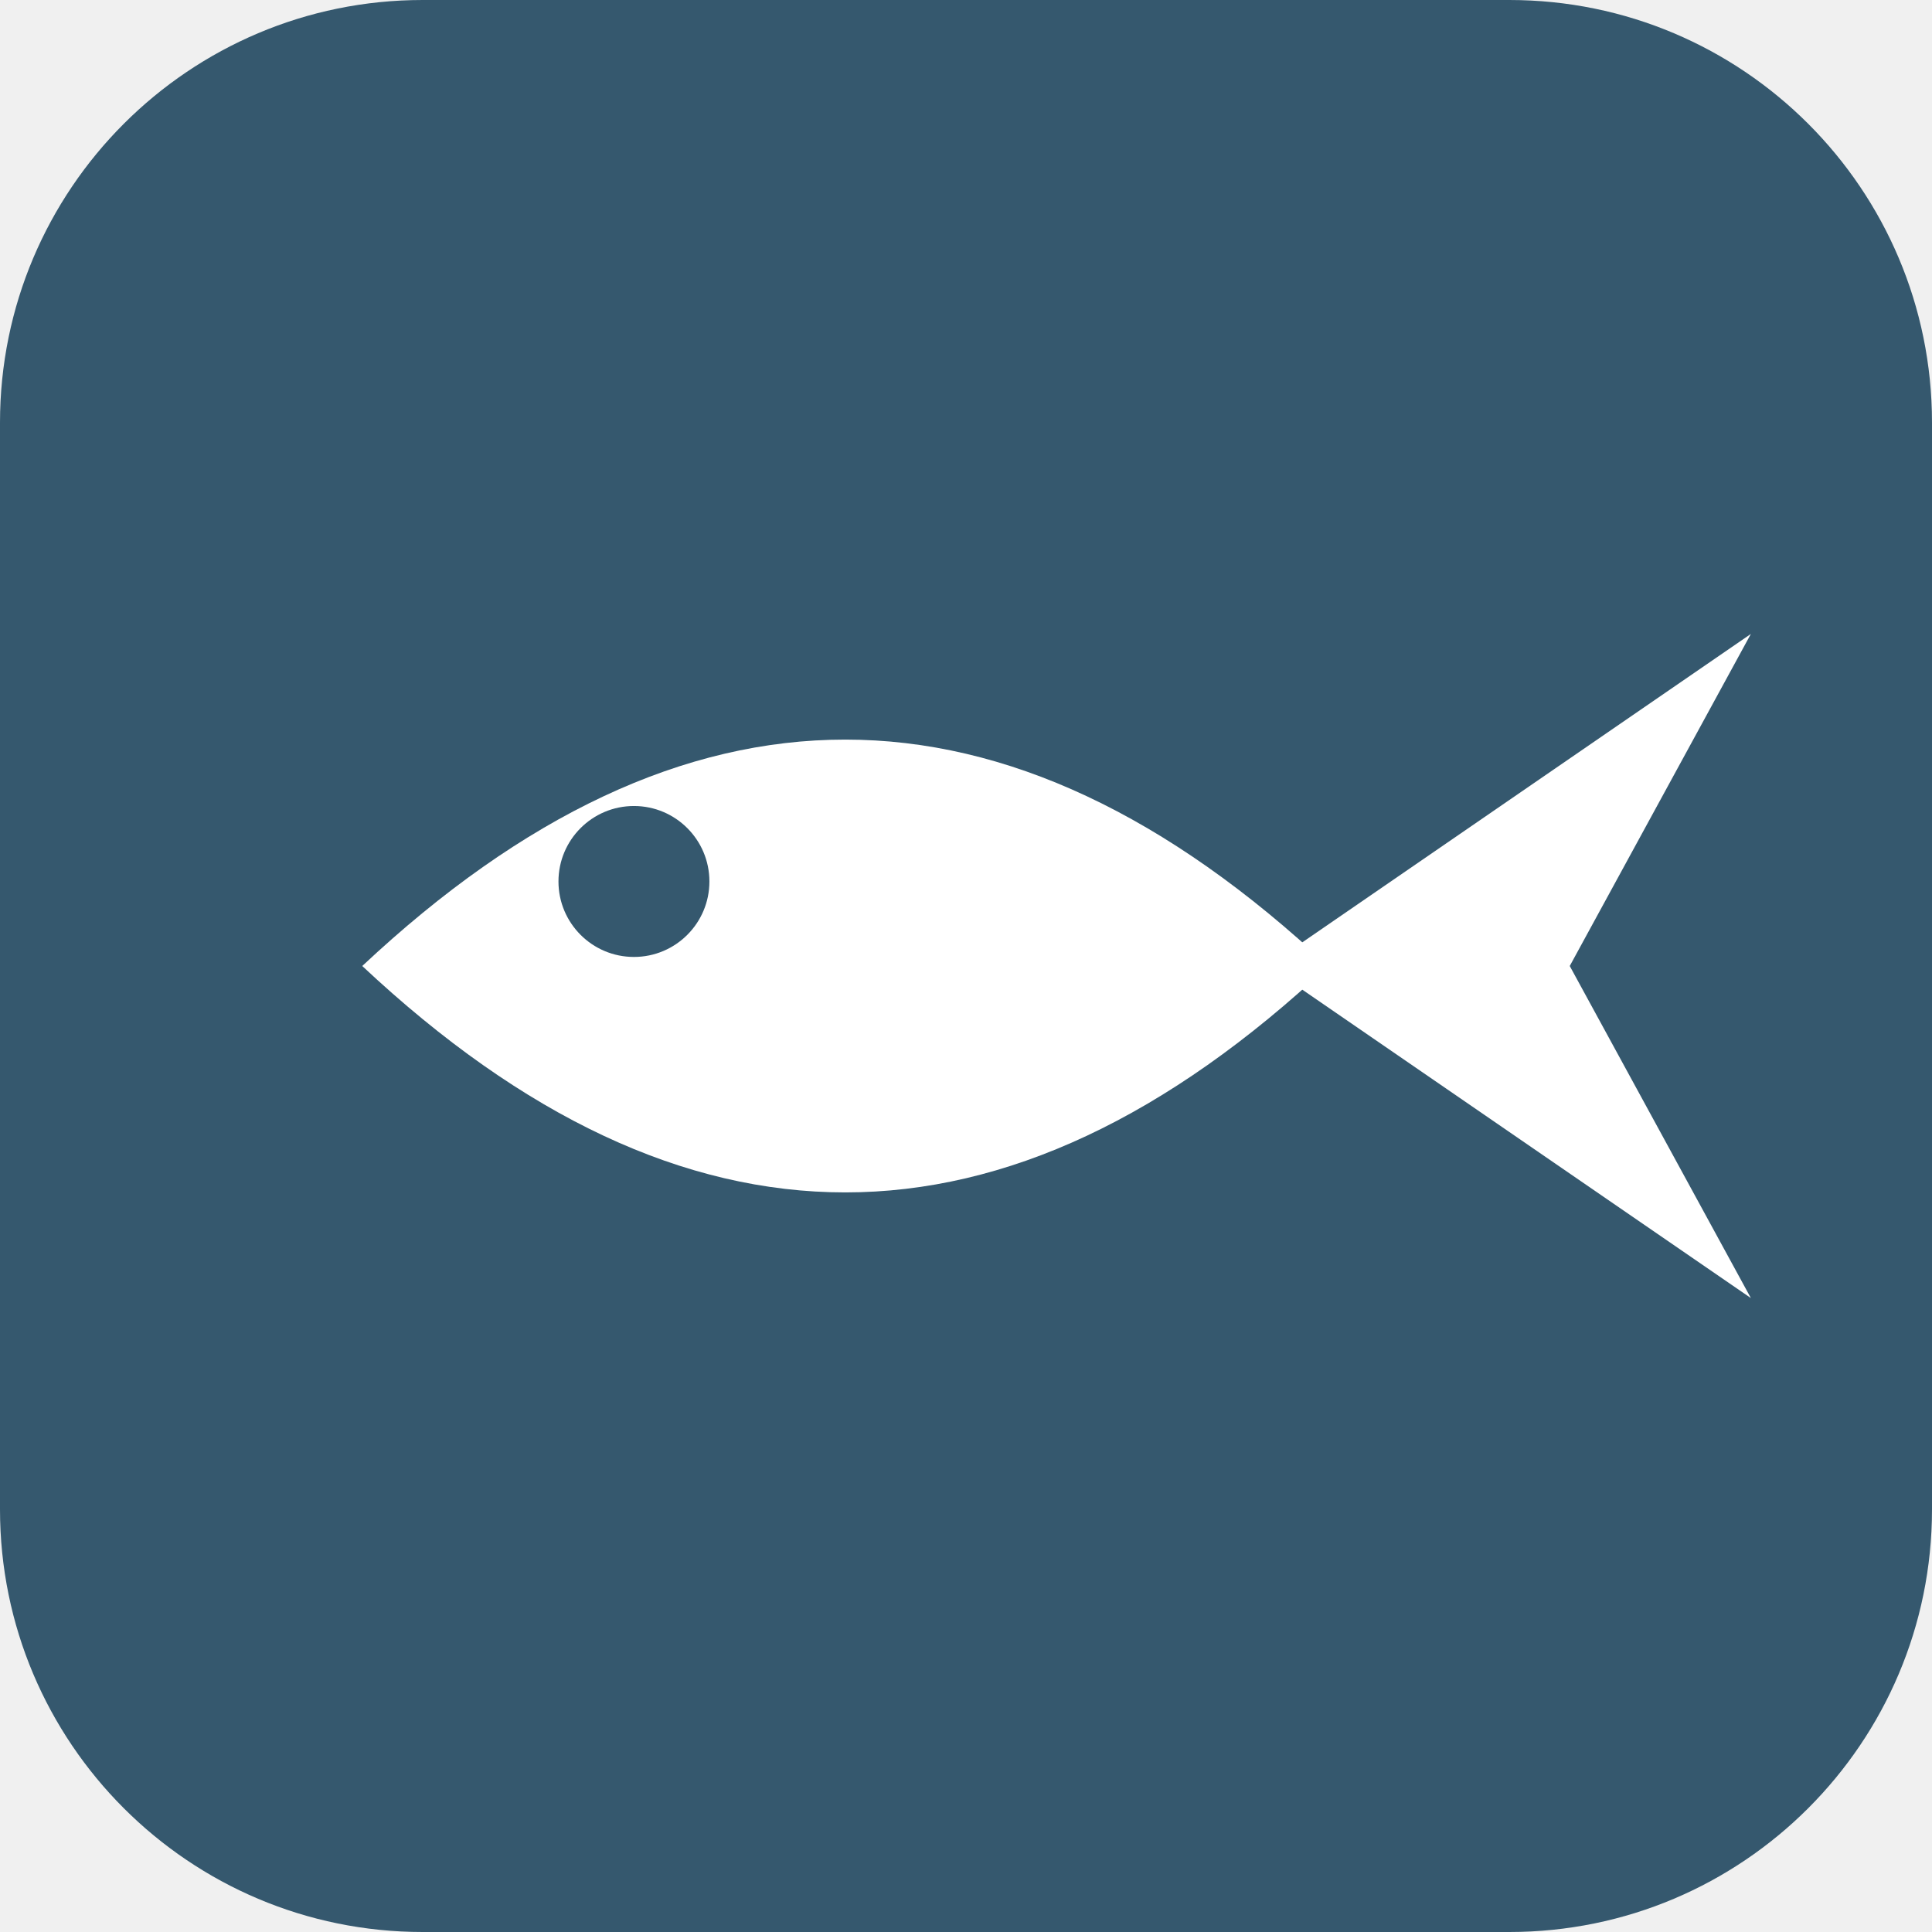
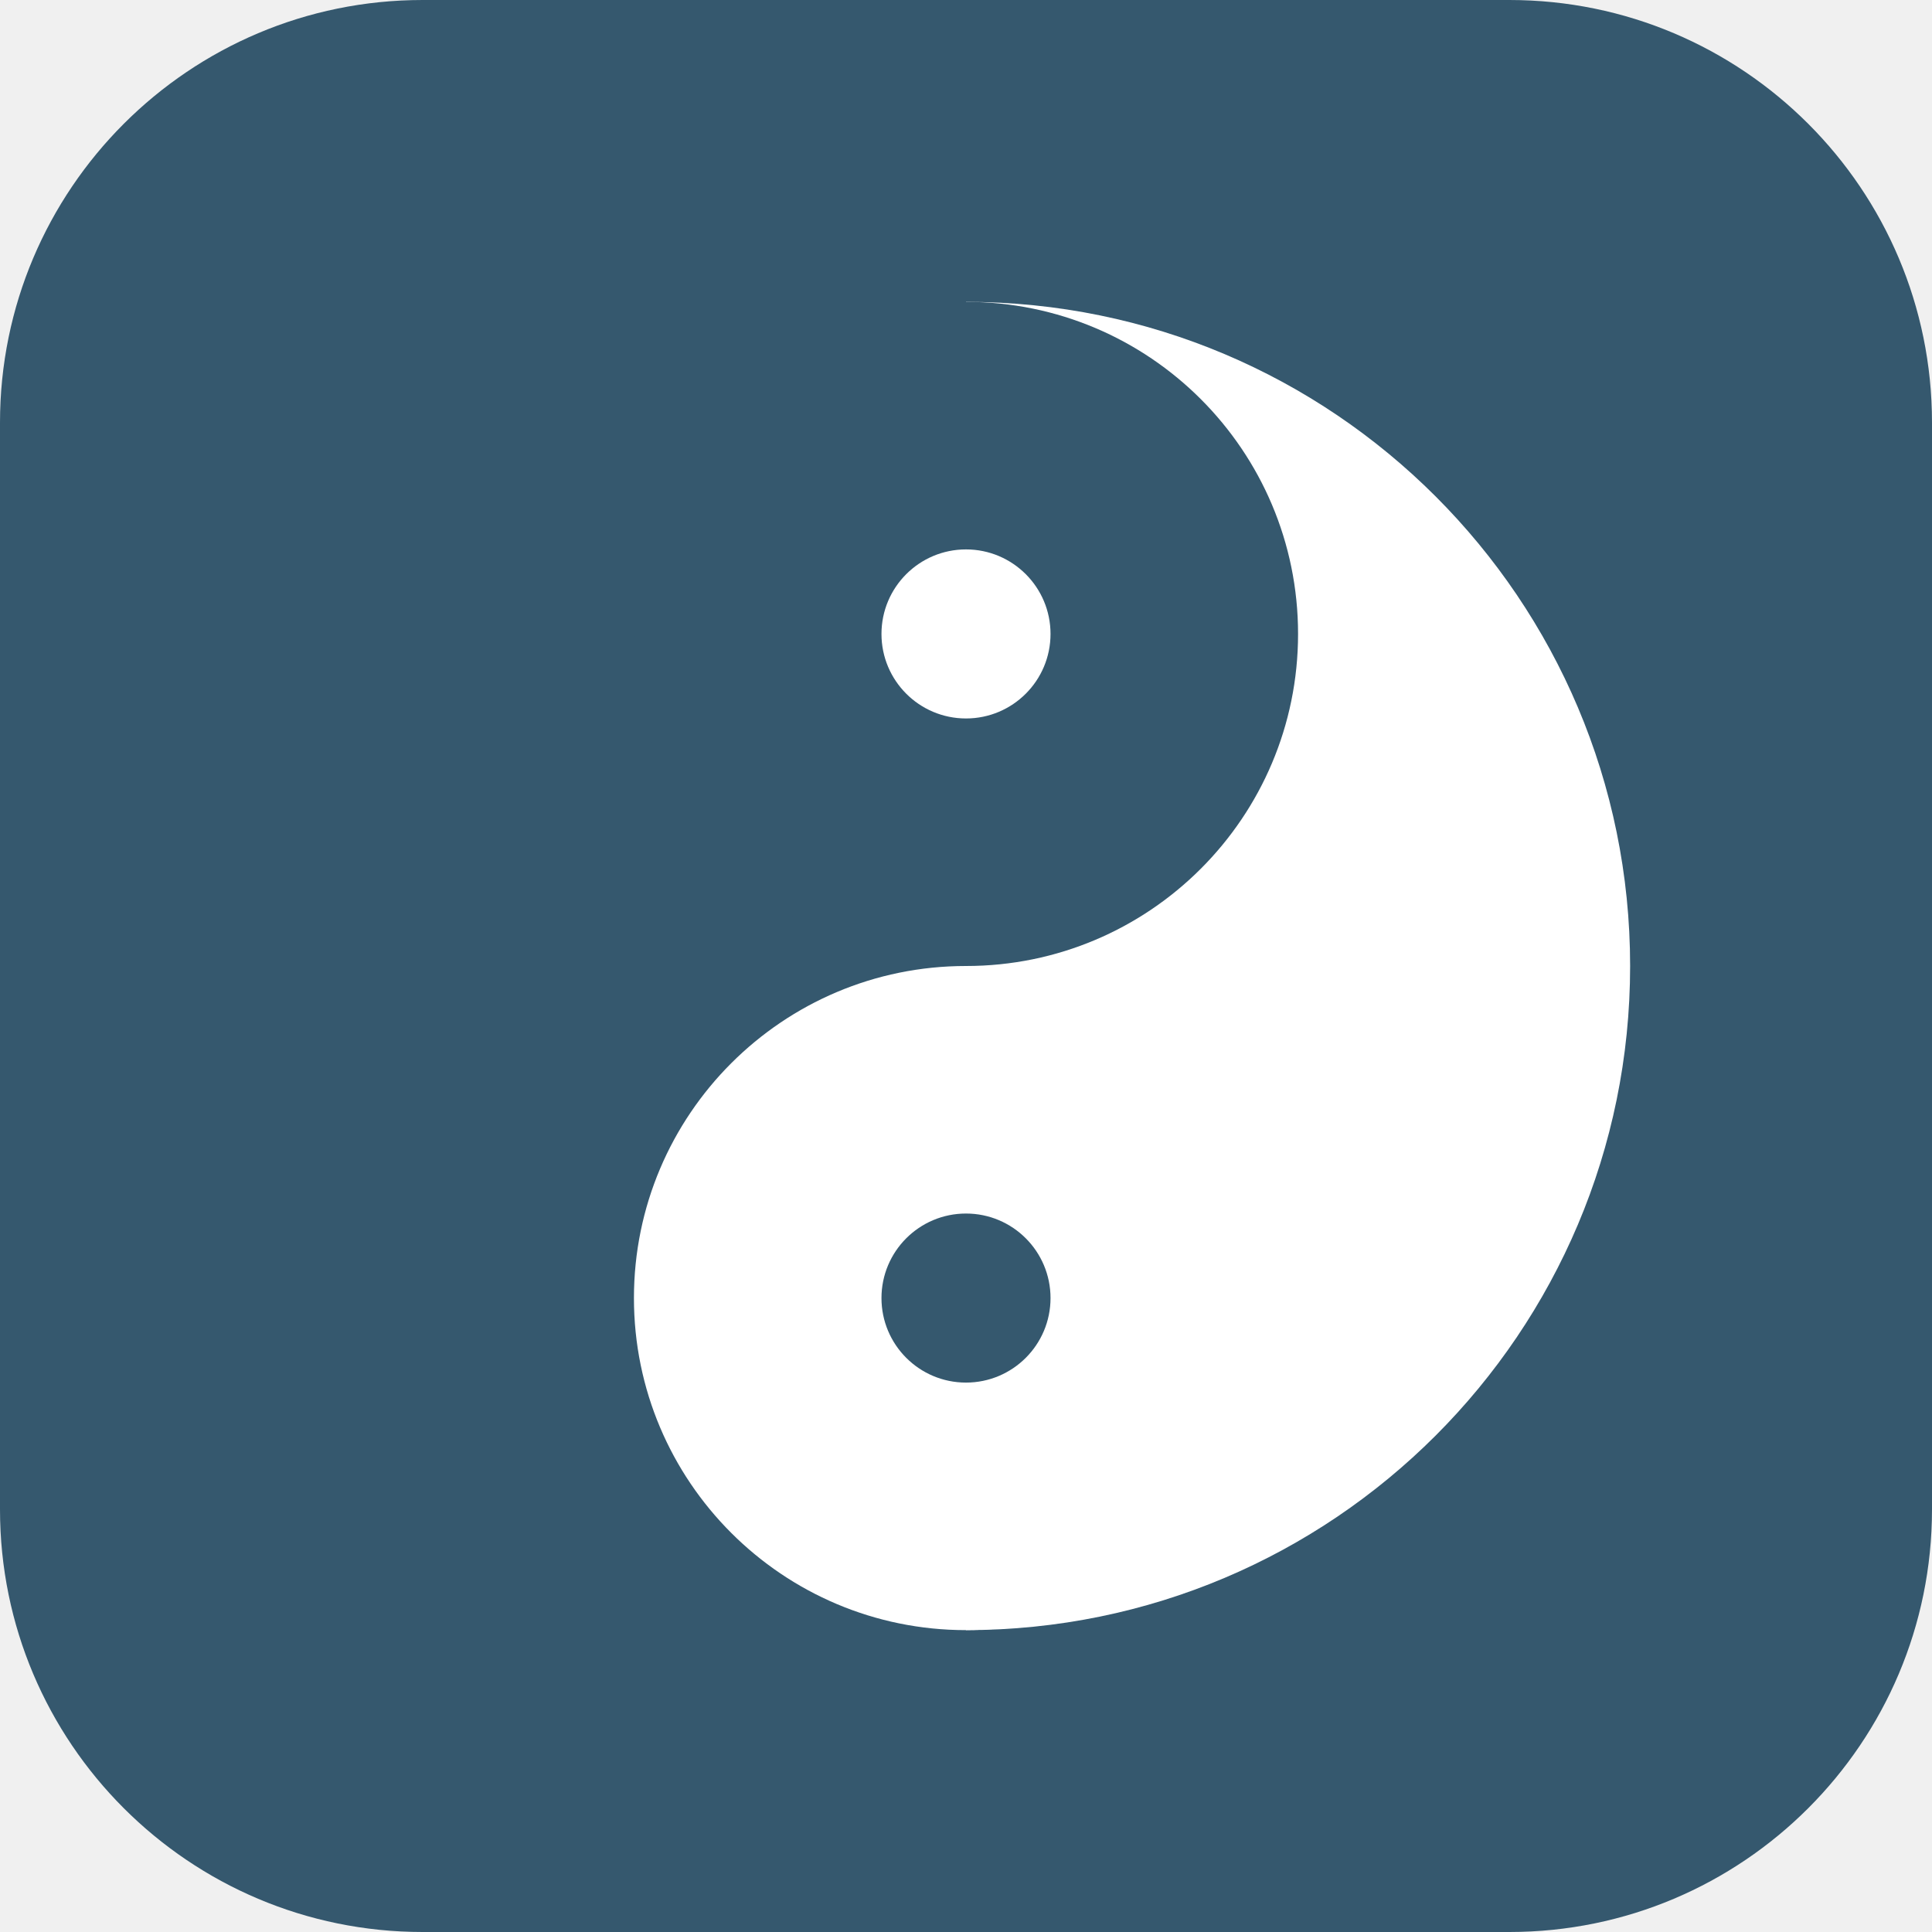
<svg xmlns="http://www.w3.org/2000/svg" viewBox="0 0 32 32">
  <rect width="32" height="32" rx="7" fill="#35586e" />
-   <g fill="#ffffff">
-     <path d="M6 16 Q14 8.5 22 16 Q14 23.5 6 16 Z" />
-     <path d="M21 16 L29 10.5 L26 16 L29 21.5 Z" />
-   </g>
-   <circle cx="10.5" cy="14.6" r="1.25" fill="#35586e" />
+   <path d="M16,5 A11,11 0 0,1 16,27 Z" fill="#ffffff" />
+   <circle cx="16" cy="21.5" r="5.5" fill="#ffffff" />
+   <circle cx="16" cy="10.5" r="5.5" fill="#35586e" />
+   <circle cx="16" cy="21.5" r="1.4" fill="#35586e" />
+   <circle cx="16" cy="10.5" r="1.4" fill="#ffffff" />
</svg>
